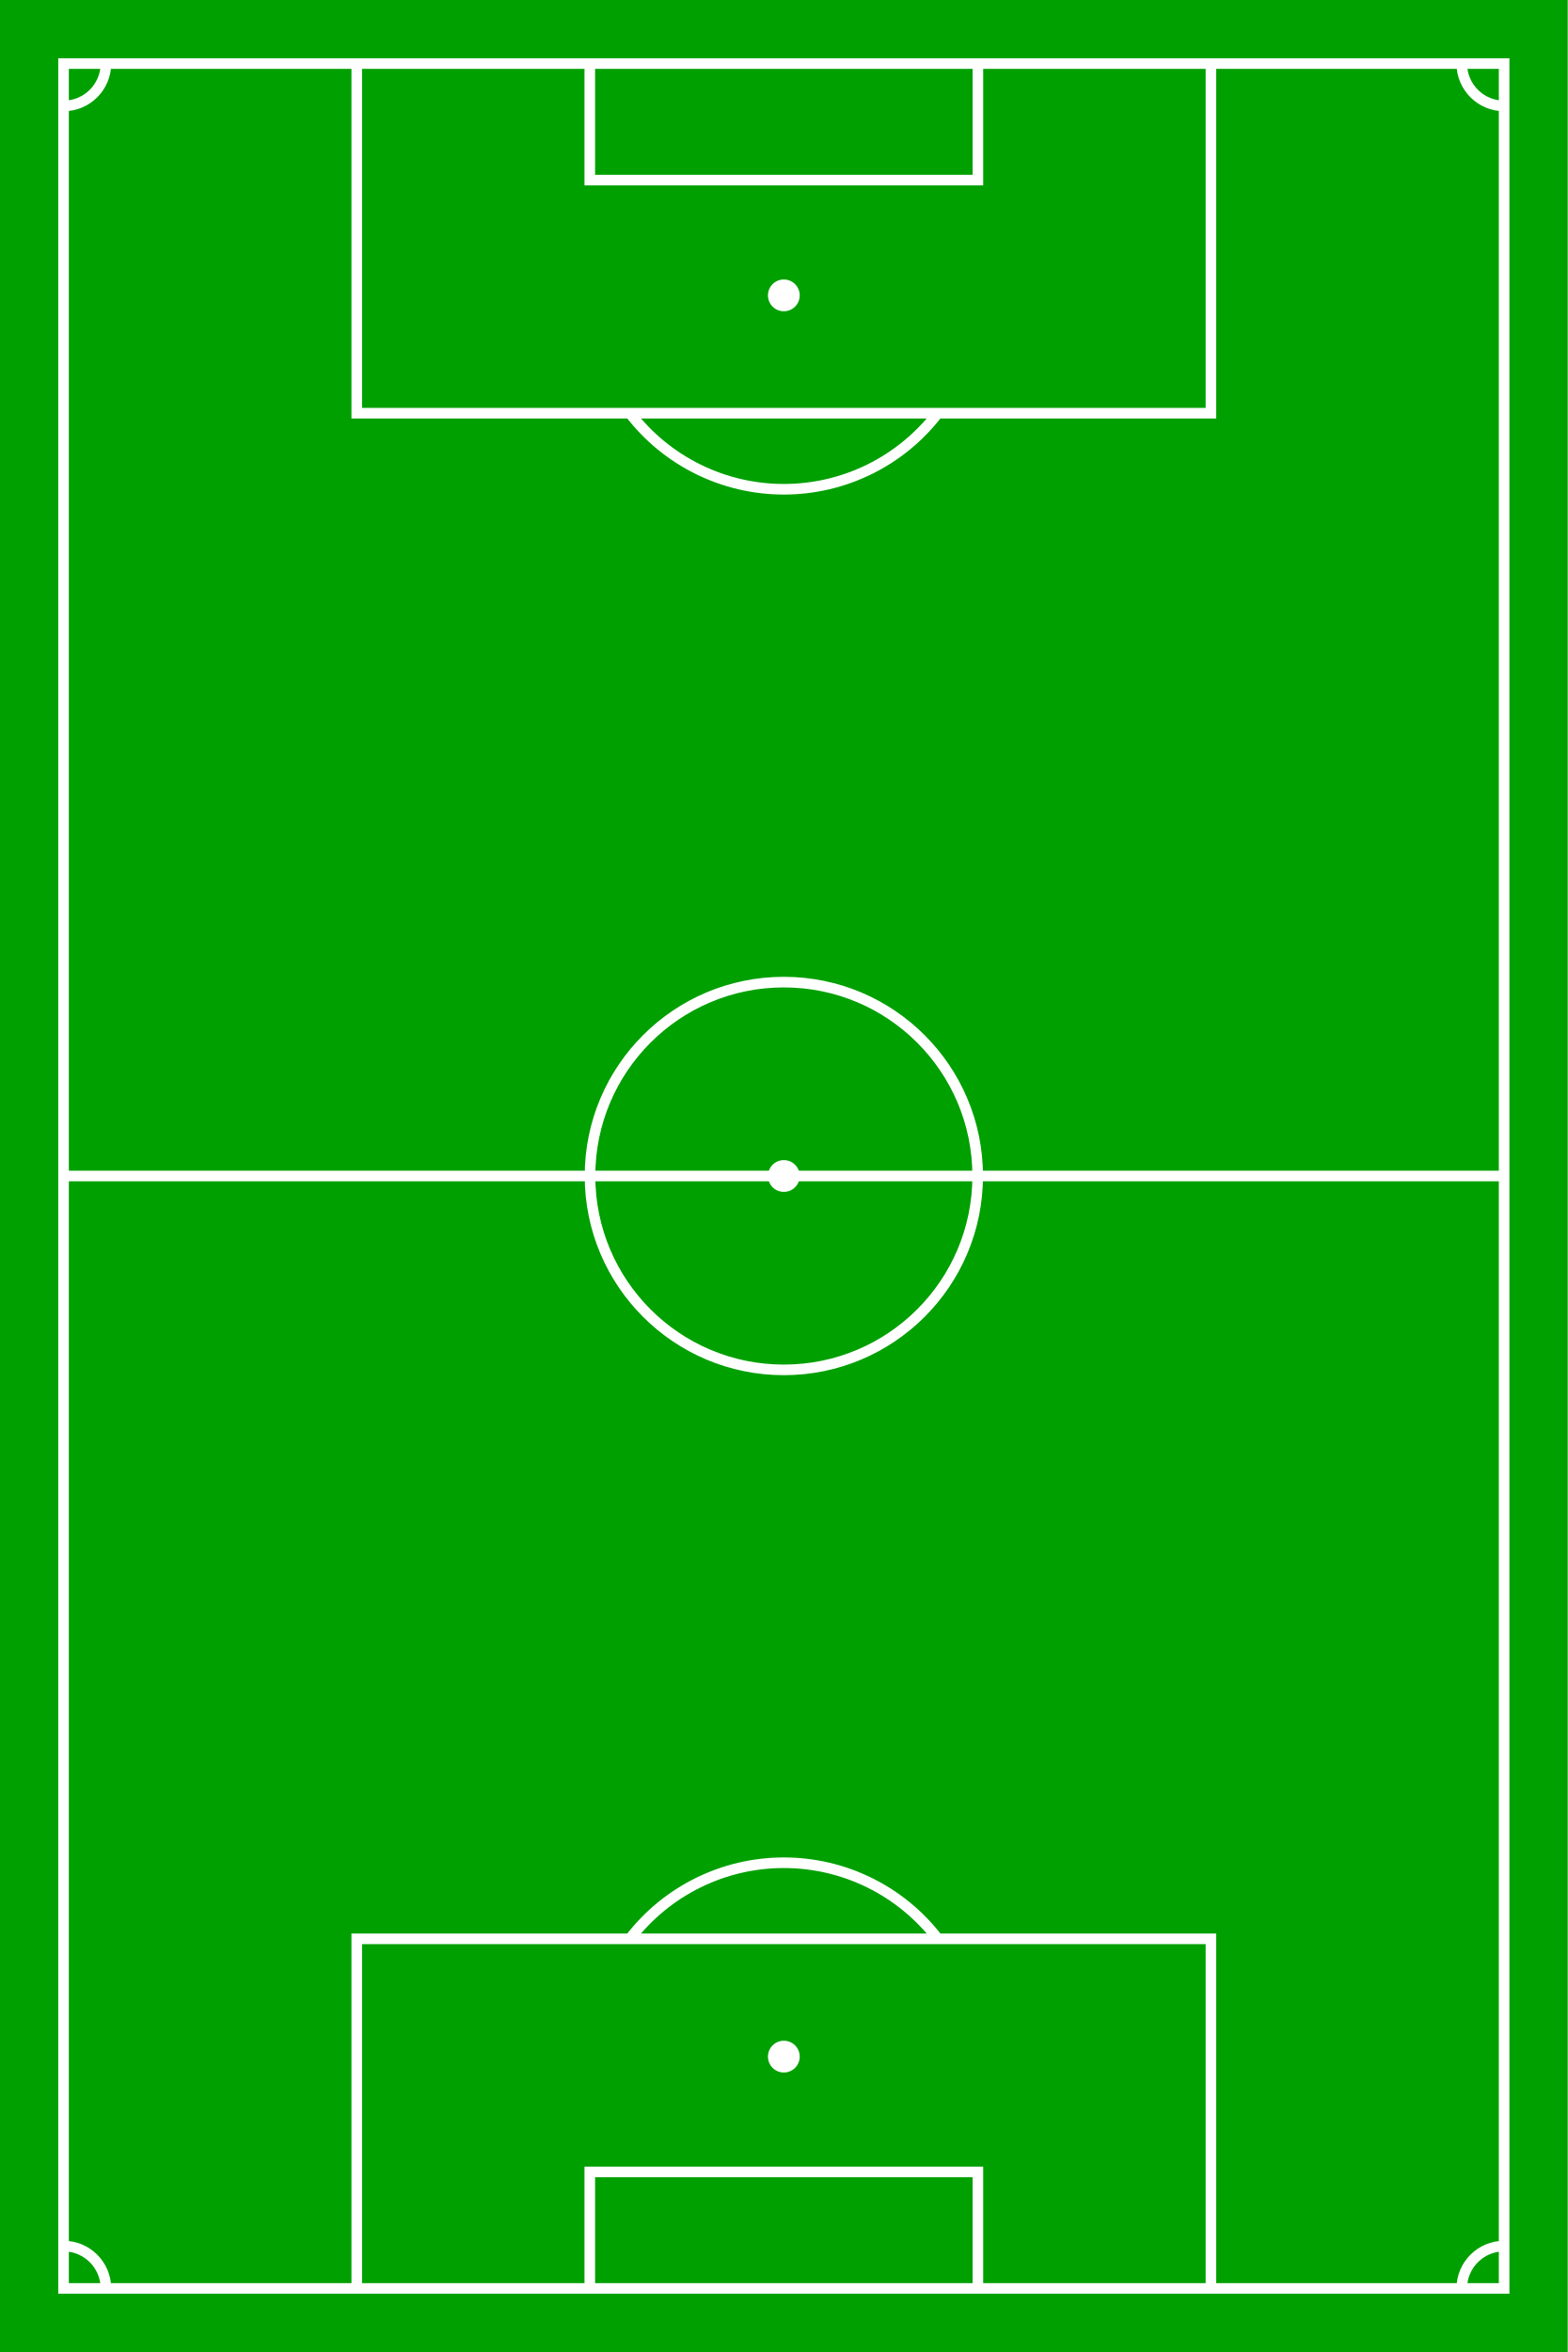
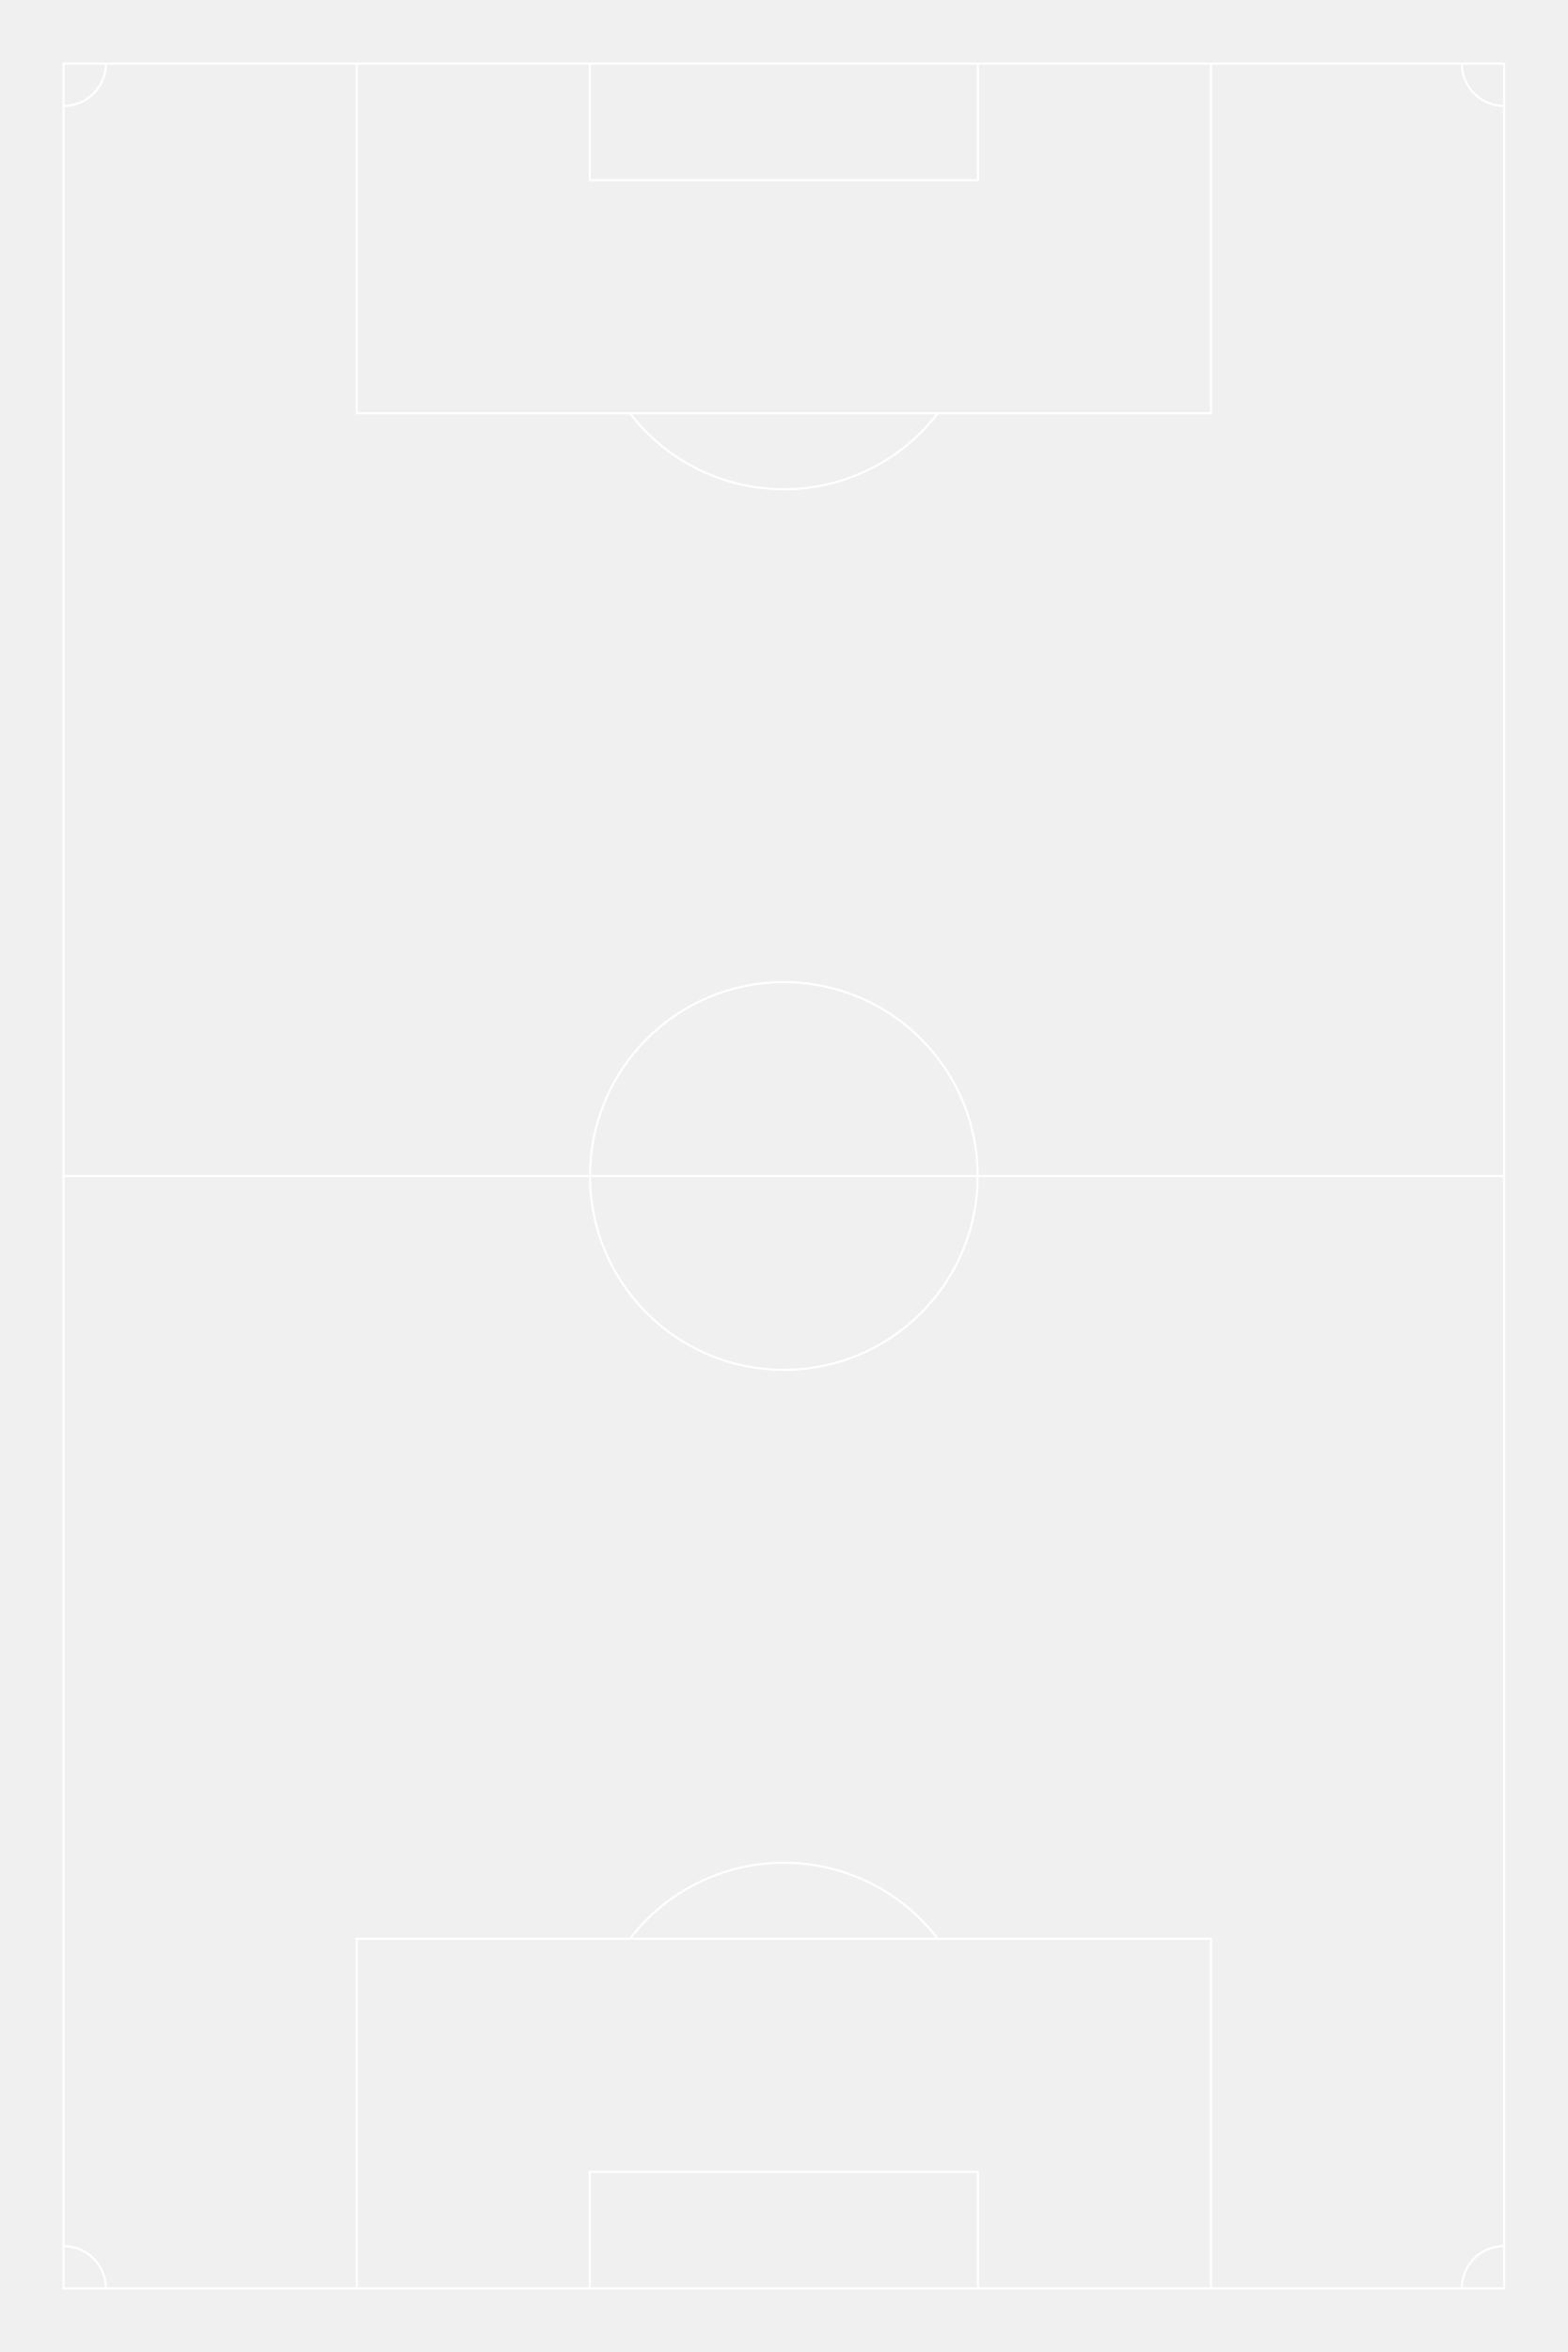
- <svg xmlns="http://www.w3.org/2000/svg" xmlns:xlink="http://www.w3.org/1999/xlink" width="740" height="1110" viewBox="0 0 74 111">
-   <rect id="" width="74" height="111" fill="#00a000" />
-   <g fill="none" stroke="#fff" stroke-width="0.5" transform="translate(3 3)">
-     <path id="Border" d="M 0 0 h 68 v 105 h -68 Z" />
-     <path id="Centre line" d="M 0 52.5 h 68" />
-     <circle id="Centre circle" r="9.15" cx="34" cy="52.5" />
-     <circle id="Centre mark" r="0.75" cx="34" cy="52.5" fill="#fff" stroke="none" />
-     <g id="Penalty area">
-       <path id="Penalty area line" d="M 13.84 0 v 16.5 h 40.32 v -16.5" />
-       <path id="Goal area line" d="M 24.84 0 v 5.5 h 18.32 v -5.5" />
-       <circle id="Penalty mark" r="0.75" cx="34" cy="10.94" fill="#fff" stroke="none" />
-       <path id="Penalty arc" d="M 26.733 16.5 a 9.15 9.15 0 0 0 14.534 0" />
-     </g>
-     <use xlink:href="#Penalty area" transform="rotate(180,34,52.5)" />
-     <path id="Corner arcs" d="M 0 2 a 2 2 0 0 0 2 -2M 66 0 a 2 2 0 0 0 2 2M 68 103 a 2 2 0 0 0 -2 2M 2 105 a 2 2 0 0 0 -2 -2" />
-   </g>
+ <svg xmlns="http://www.w3.org/2000/svg" width="740" height="1110" viewBox="0 0 740 1110" fill="none">
+   <path d="M30 30H710V1080H30V30Z" stroke="white" />
+   <path d="M30 555H710" stroke="white" />
+   <path d="M370 646.5C420.534 646.5 461.5 605.534 461.5 555C461.5 504.466 420.534 463.5 370 463.5C319.466 463.5 278.5 504.466 278.5 555C278.5 605.534 319.466 646.5 370 646.5Z" stroke="white" />
+   <path d="M168.4 30V195H571.6V30" stroke="white" />
+   <path d="M278.4 30V85H461.6V30" stroke="white" />
+   <path d="M297.331 195C305.873 206.164 316.871 215.21 329.474 221.436C342.077 227.661 355.944 230.9 370.001 230.9C384.057 230.9 397.925 227.661 410.528 221.436C423.13 215.21 434.129 206.164 442.671 195" stroke="white" />
+   <path d="M571.6 1080V915H168.4V1080" stroke="white" />
+   <path d="M461.6 1080V1025H278.4V1080" stroke="white" />
+   <path d="M442.669 915C434.127 903.836 423.129 894.79 410.526 888.564C397.923 882.339 384.056 879.1 369.999 879.1C355.943 879.1 342.075 882.339 329.472 888.564C316.87 894.79 305.871 903.836 297.329 915" stroke="white" />
+   <path d="M30 50C35.304 50 40.391 47.893 44.142 44.142C47.893 40.391 50 35.304 50 30M690 30C690 35.304 692.107 40.391 695.858 44.142C699.609 47.893 704.696 50 710 50M710 1060C704.696 1060 699.609 1062.11 695.858 1065.86C692.107 1069.61 690 1074.7 690 1080M50 1080C50 1074.7 47.893 1069.61 44.142 1065.86C40.391 1062.11 35.304 1060 30 1060" stroke="white" />
</svg>
